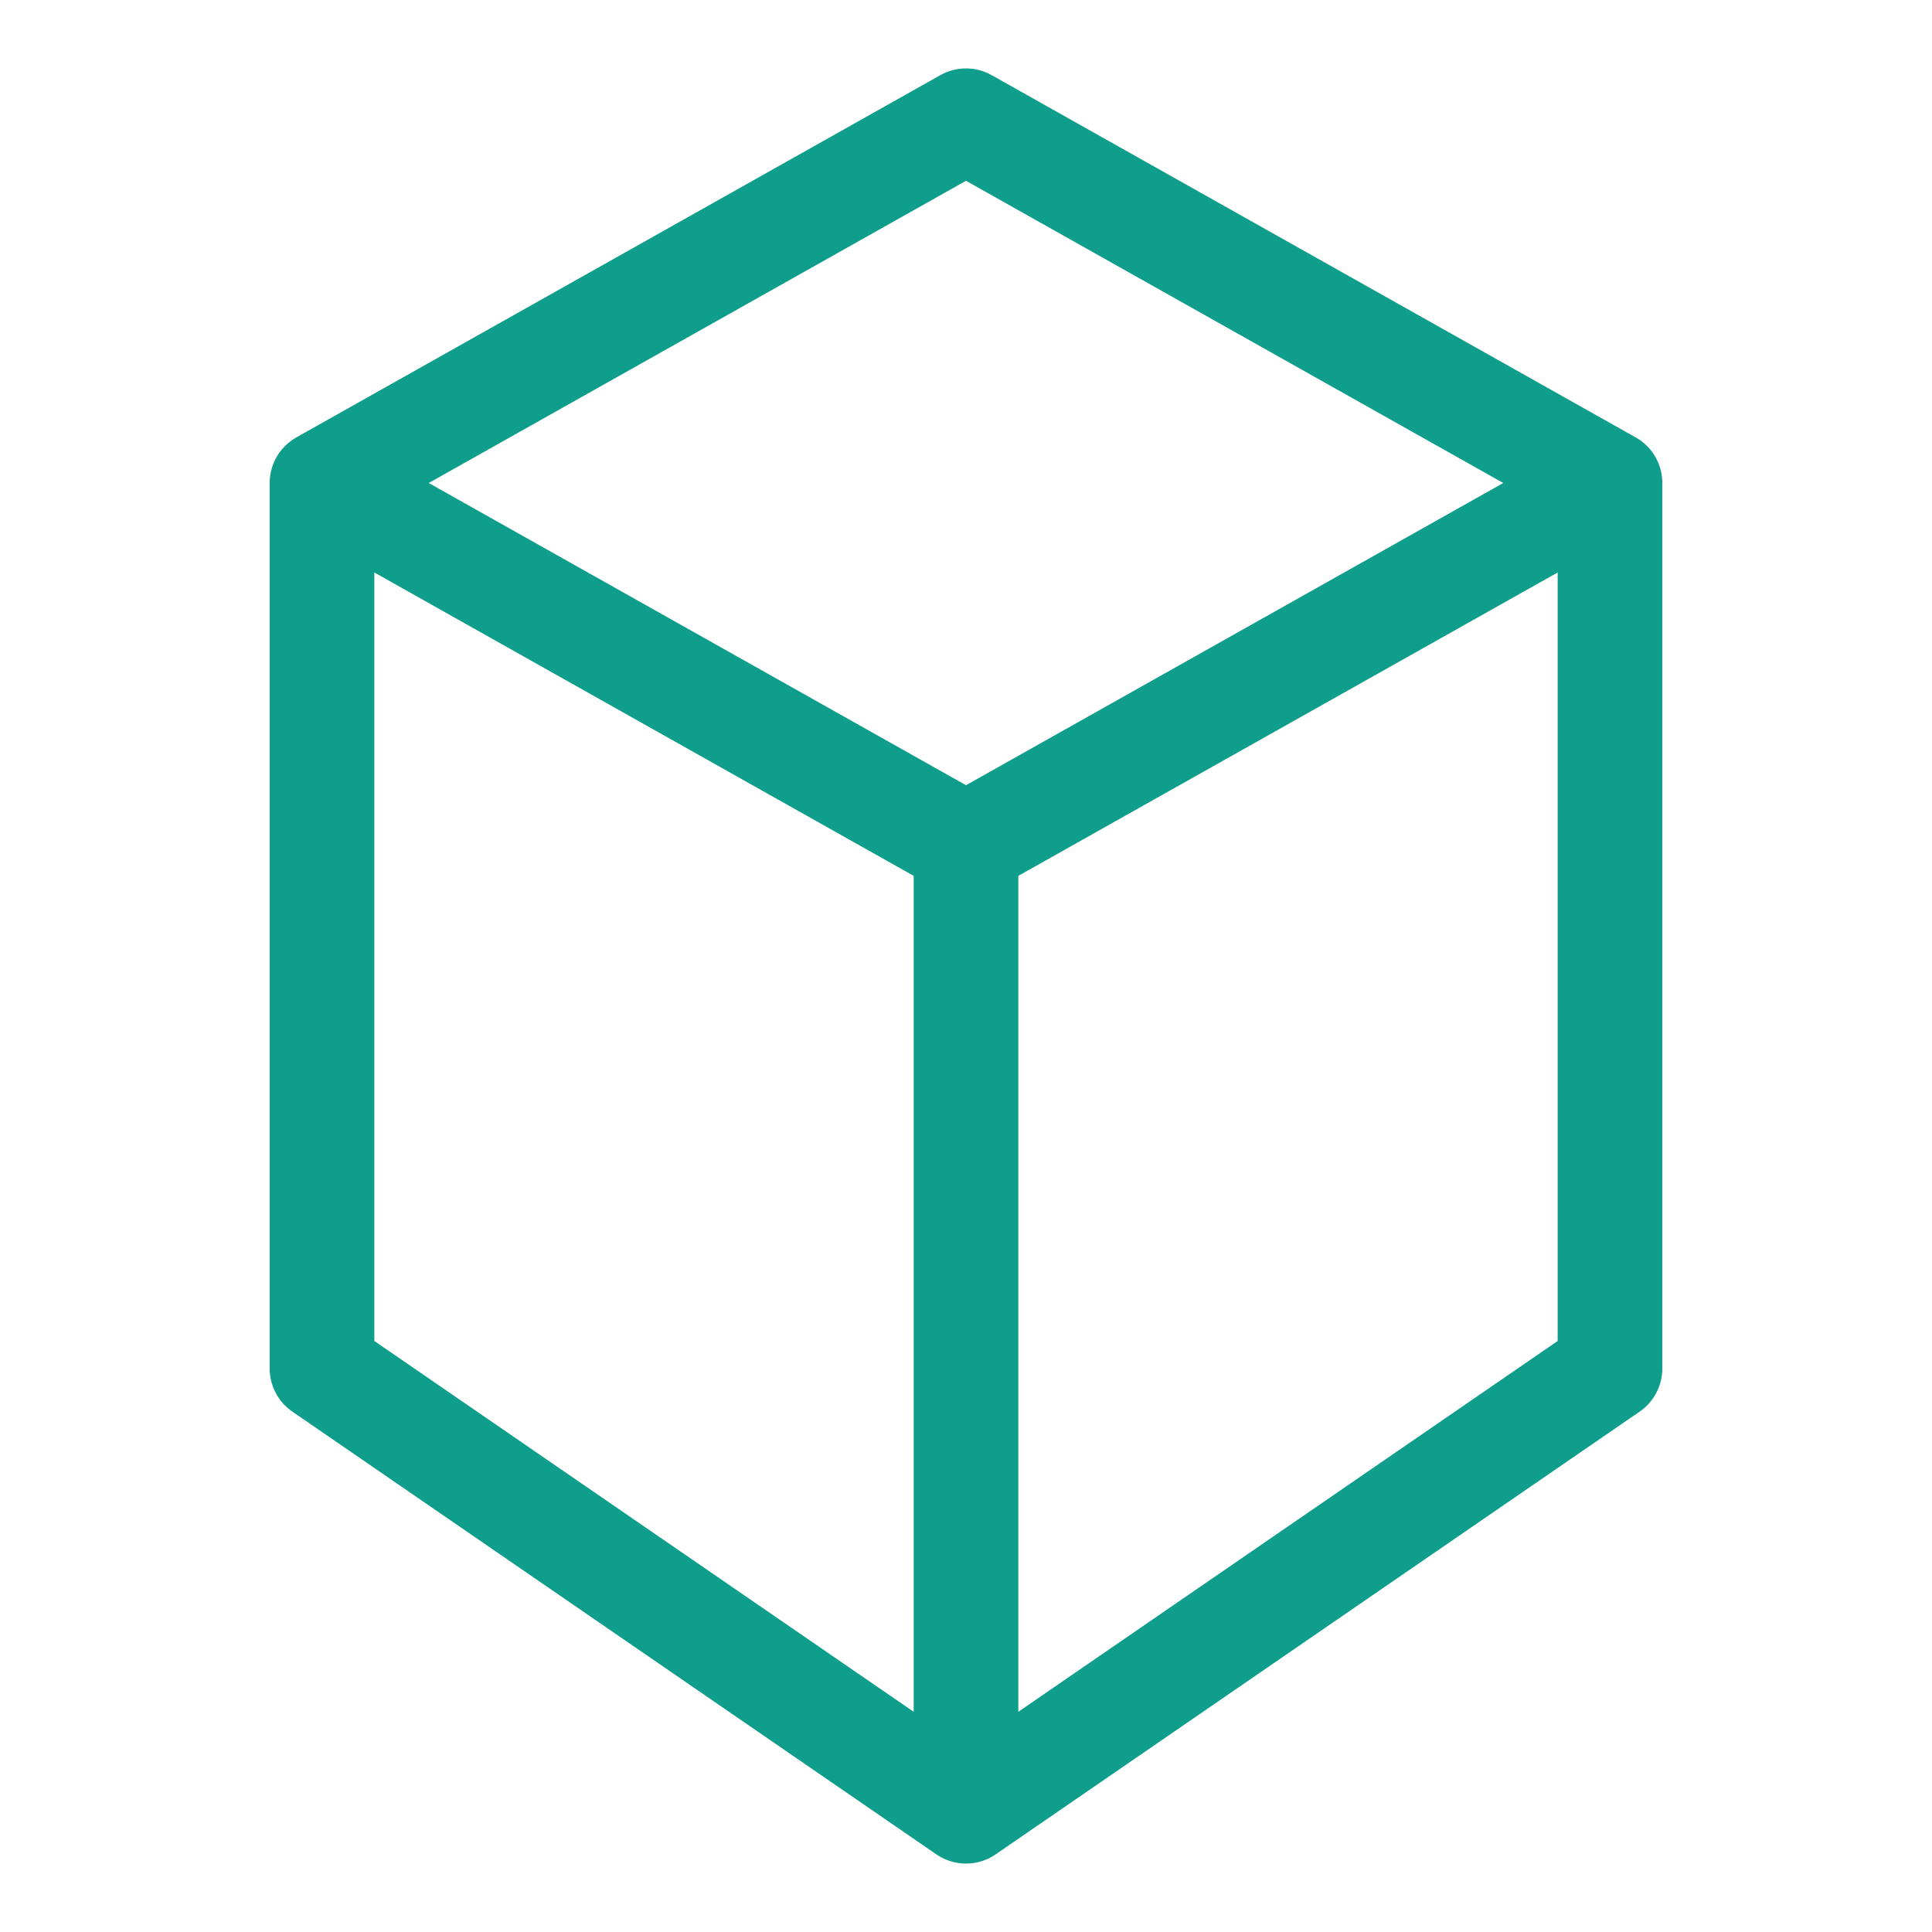
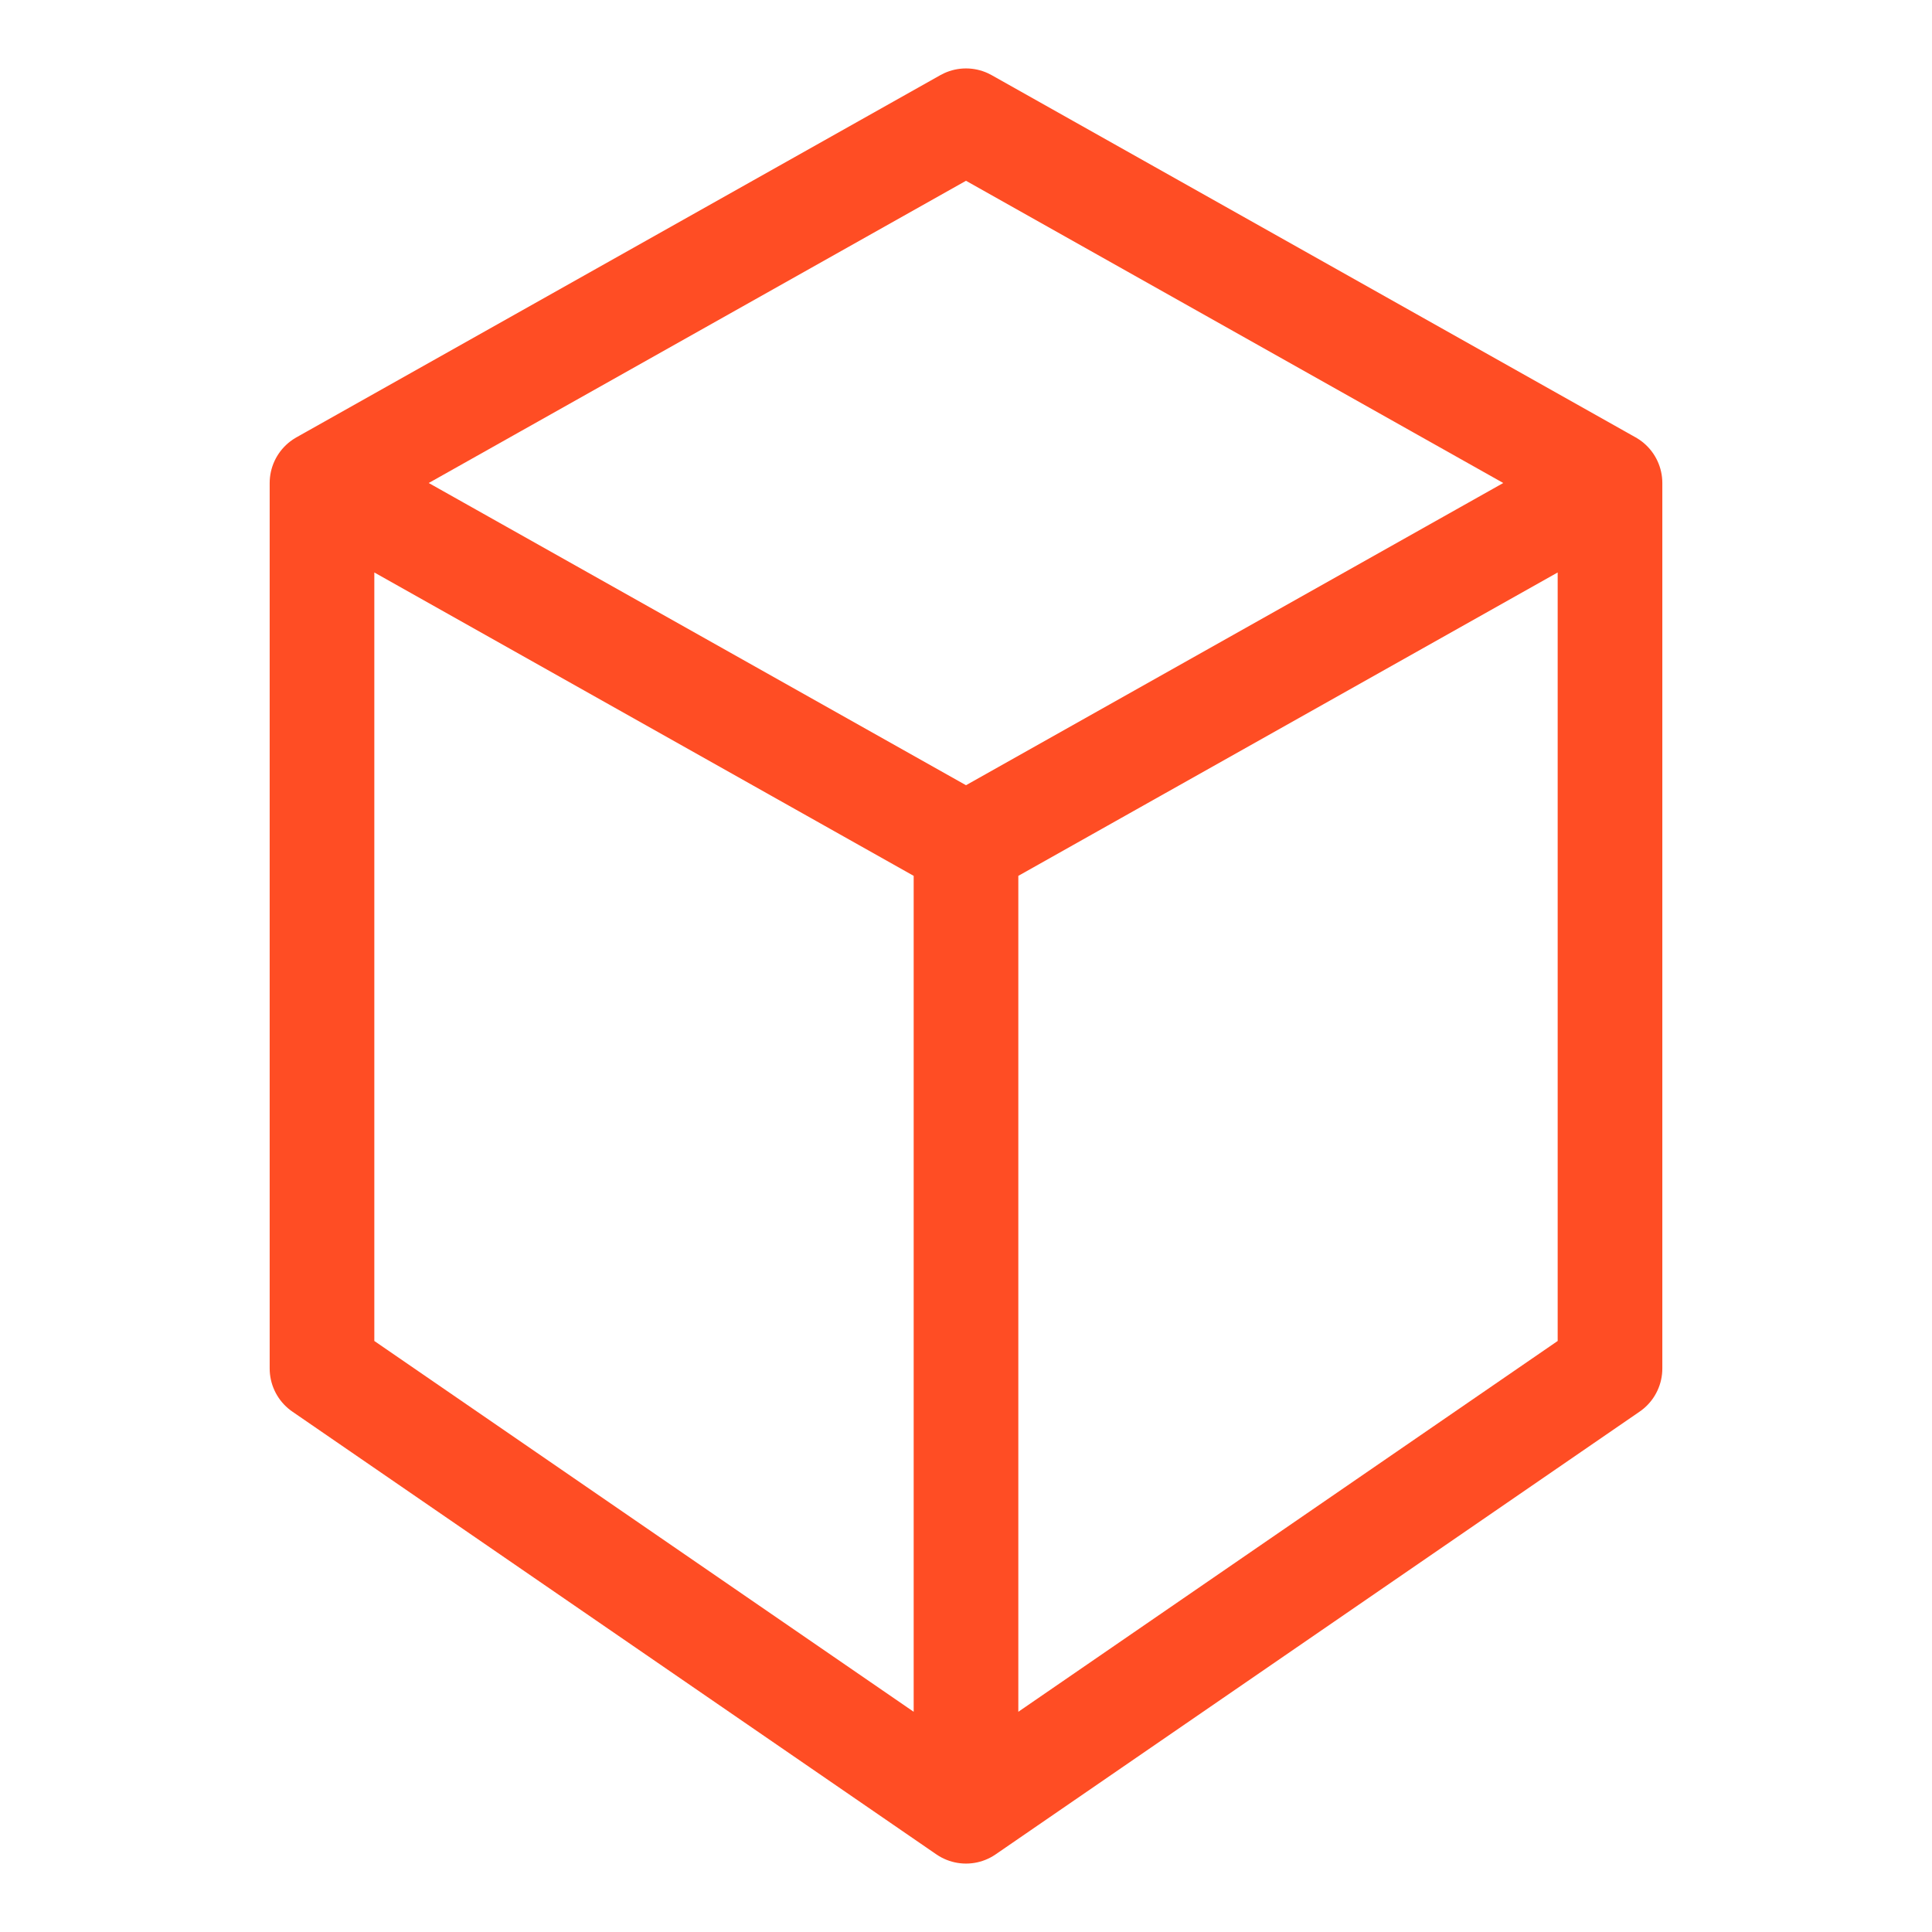
<svg xmlns="http://www.w3.org/2000/svg" width="48" height="48" viewBox="0 0 48 48">
  <defs />
-   <g fill="none" stroke="#0F9E8B" stroke-width="2.6" stroke-linecap="round" stroke-linejoin="round">
+   <g fill="none" stroke="#FF4D24" stroke-width="2.6" stroke-linecap="round" stroke-linejoin="round">
    <path d="m8 12 16-9 16 9-16 9Z M8 12v22l16 11 16-11V12 M24 21v24" />
  </g>
</svg>
